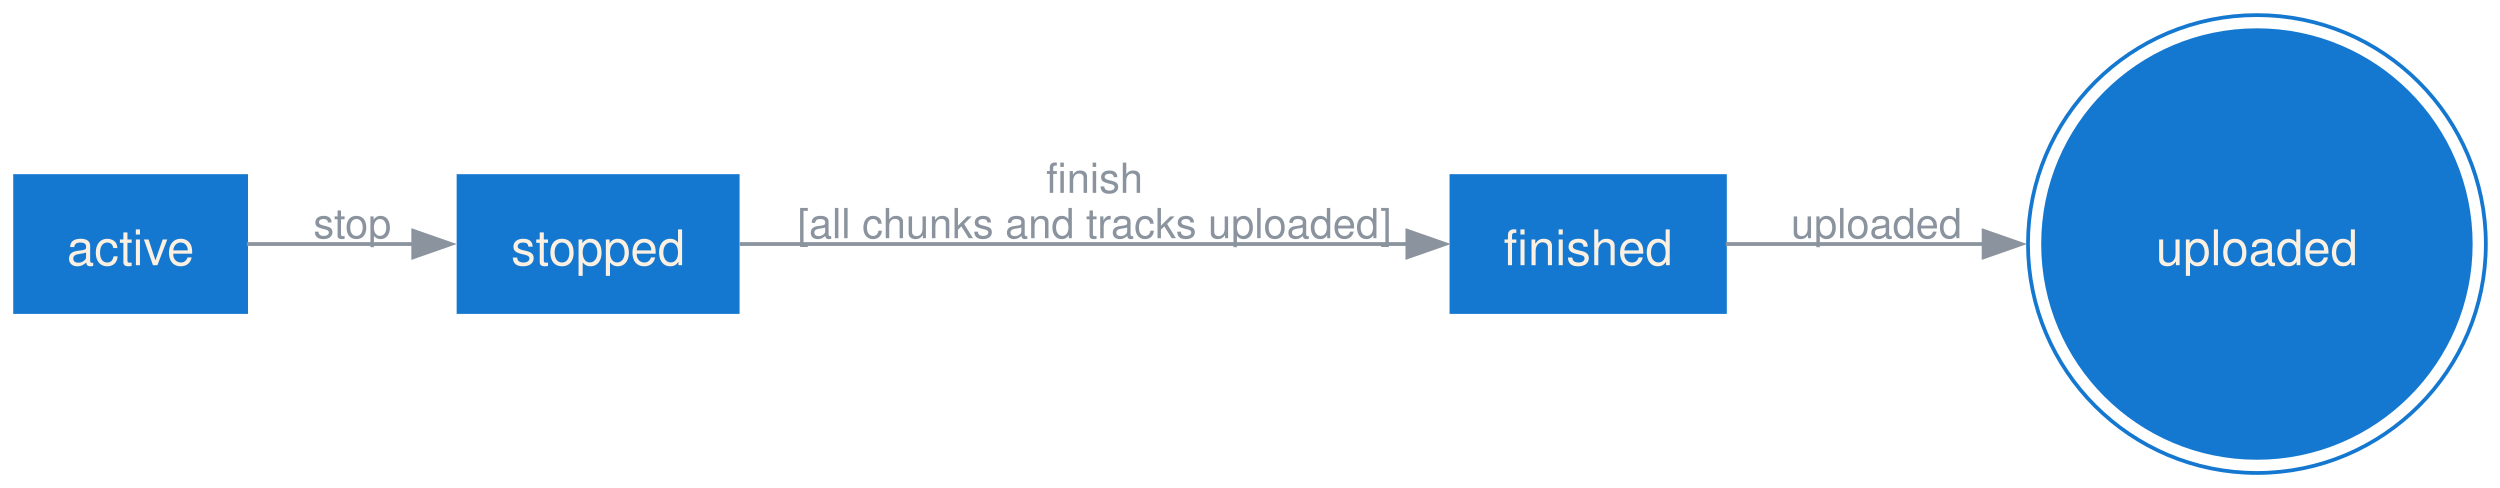
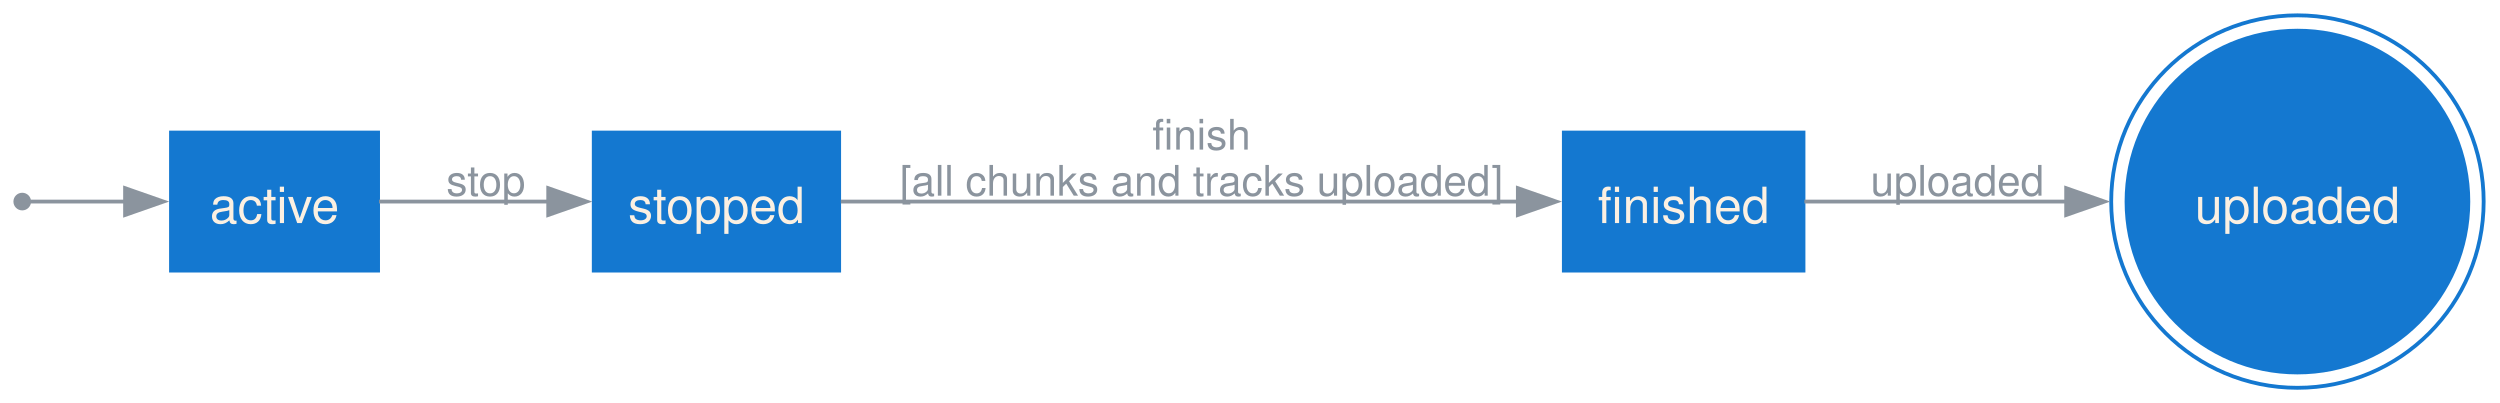
- <svg xmlns="http://www.w3.org/2000/svg" width="662pt" height="129pt" viewBox="0.00 0.00 662.00 129.00">
-   <g id="graph0" class="graph" transform="scale(1 1) rotate(0) translate(4 125.24)">
+ <svg xmlns="http://www.w3.org/2000/svg" width="652pt" height="105pt" viewBox="0.00 0.00 652.00 105.00">
+   <g id="graph0" class="graph" transform="scale(1 1) rotate(0) translate(4 101.14)">
    <g id="node1" class="node">
-       <polygon fill="#1478d0" stroke="#1478d0" points="61.17,-78.62 0,-78.62 0,-42.62 61.17,-42.62 61.17,-78.62" />
-       <text xml:space="preserve" text-anchor="middle" x="30.59" y="-55.02" font-family="Helvetica,sans-Serif" font-size="13.00" fill="#fbf0e2">active</text>
+       <ellipse fill="#8b949e" stroke="#8b949e" cx="1.8" cy="-48.57" rx="1.8" ry="1.8" />
    </g>
    <g id="node2" class="node">
-       <polygon fill="#1478d0" stroke="#1478d0" points="191.34,-78.62 117.42,-78.62 117.42,-42.62 191.34,-42.62 191.34,-78.62" />
-       <text xml:space="preserve" text-anchor="middle" x="154.38" y="-55.02" font-family="Helvetica,sans-Serif" font-size="13.00" fill="#fbf0e2">stopped</text>
+       <polygon fill="#1478d0" stroke="#1478d0" points="94.6,-66.57 40.6,-66.57 40.6,-30.57 94.6,-30.57 94.6,-66.57" />
+       <text xml:space="preserve" text-anchor="middle" x="67.6" y="-42.97" font-family="Helvetica,sans-Serif" font-size="13.00" fill="#fbf0e2">active</text>
    </g>
    <g id="edge1" class="edge">
-       <path fill="none" stroke="#8b949e" d="M61.38,-60.62C74.74,-60.62 90.82,-60.62 105.78,-60.62" />
-       <polygon fill="#8b949e" stroke="#8b949e" points="105.42,-64.12 115.42,-60.62 105.42,-57.12 105.42,-64.12" />
-       <text xml:space="preserve" text-anchor="middle" x="89.3" y="-62.17" font-family="Helvetica,sans-Serif" font-size="11.00" fill="#8b949e">stop</text>
+       <path fill="none" stroke="#8b949e" d="M3.91,-48.57C7.21,-48.57 17.46,-48.57 28.73,-48.57" />
+       <polygon fill="#8b949e" stroke="#8b949e" points="28.62,-52.07 38.62,-48.57 28.62,-45.07 28.62,-52.07" />
    </g>
    <g id="node3" class="node">
-       <polygon fill="#1478d0" stroke="#1478d0" points="452.76,-78.62 380.34,-78.62 380.34,-42.62 452.76,-42.62 452.76,-78.62" />
-       <text xml:space="preserve" text-anchor="middle" x="416.55" y="-55.02" font-family="Helvetica,sans-Serif" font-size="13.00" fill="#fbf0e2">finished</text>
+       <polygon fill="#1478d0" stroke="#1478d0" points="214.85,-66.57 150.85,-66.57 150.85,-30.57 214.85,-30.57 214.85,-66.57" />
+       <text xml:space="preserve" text-anchor="middle" x="182.85" y="-42.97" font-family="Helvetica,sans-Serif" font-size="13.00" fill="#fbf0e2">stopped</text>
    </g>
    <g id="edge2" class="edge">
-       <path fill="none" stroke="#8b949e" d="M191.83,-60.62C238.15,-60.62 318.16,-60.62 368.89,-60.62" />
-       <polygon fill="#8b949e" stroke="#8b949e" points="368.67,-64.12 378.67,-60.62 368.67,-57.12 368.67,-64.12" />
-       <text xml:space="preserve" text-anchor="middle" x="285.84" y="-74.17" font-family="Helvetica,sans-Serif" font-size="11.00" fill="#8b949e">finish</text>
-       <text xml:space="preserve" text-anchor="middle" x="285.84" y="-62.17" font-family="Helvetica,sans-Serif" font-size="11.00" fill="#8b949e">[all chunks and tracks uploaded]</text>
+       <path fill="none" stroke="#8b949e" d="M94.87,-48.57C108.09,-48.57 124.45,-48.57 139.41,-48.57" />
+       <polygon fill="#8b949e" stroke="#8b949e" points="138.98,-52.07 148.98,-48.57 138.98,-45.07 138.98,-52.07" />
+       <text xml:space="preserve" text-anchor="middle" x="122.72" y="-50.12" font-family="Helvetica,sans-Serif" font-size="11.00" fill="#8b949e">stop</text>
    </g>
    <g id="node4" class="node">
-       <ellipse fill="#1478d0" stroke="#1478d0" cx="593.63" cy="-60.62" rx="56.62" ry="56.62" />
-       <ellipse fill="none" stroke="#1478d0" cx="593.63" cy="-60.62" rx="60.62" ry="60.62" />
-       <text xml:space="preserve" text-anchor="middle" x="593.63" y="-55.02" font-family="Helvetica,sans-Serif" font-size="13.00" fill="#fbf0e2">uploaded</text>
+       <polygon fill="#1478d0" stroke="#1478d0" points="466.35,-66.57 403.85,-66.57 403.85,-30.57 466.35,-30.57 466.35,-66.57" />
+       <text xml:space="preserve" text-anchor="middle" x="435.1" y="-42.97" font-family="Helvetica,sans-Serif" font-size="13.00" fill="#fbf0e2">finished</text>
    </g>
    <g id="edge3" class="edge">
-       <path fill="none" stroke="#8b949e" d="M452.98,-60.62C472.64,-60.62 497.82,-60.62 521.37,-60.62" />
-       <polygon fill="#8b949e" stroke="#8b949e" points="521.26,-64.12 531.26,-60.62 521.26,-57.12 521.26,-64.12" />
-       <text xml:space="preserve" text-anchor="middle" x="492.89" y="-62.17" font-family="Helvetica,sans-Serif" font-size="11.00" fill="#8b949e">uploaded</text>
+       <path fill="none" stroke="#8b949e" d="M215.29,-48.57C260.01,-48.57 342.1,-48.57 392.02,-48.57" />
+       <polygon fill="#8b949e" stroke="#8b949e" points="391.86,-52.07 401.86,-48.57 391.86,-45.07 391.86,-52.07" />
+       <text xml:space="preserve" text-anchor="middle" x="309.35" y="-62.12" font-family="Helvetica,sans-Serif" font-size="11.00" fill="#8b949e">finish</text>
+       <text xml:space="preserve" text-anchor="middle" x="309.35" y="-50.12" font-family="Helvetica,sans-Serif" font-size="11.00" fill="#8b949e">[all chunks and tracks uploaded]</text>
+     </g>
+     <g id="node5" class="node">
+       <ellipse fill="#1478d0" stroke="#1478d0" cx="595.17" cy="-48.57" rx="44.57" ry="44.57" />
+       <ellipse fill="none" stroke="#1478d0" cx="595.17" cy="-48.57" rx="48.57" ry="48.57" />
+       <text xml:space="preserve" text-anchor="middle" x="595.17" y="-42.97" font-family="Helvetica,sans-Serif" font-size="13.00" fill="#fbf0e2">uploaded</text>
+     </g>
+     <g id="edge4" class="edge">
+       <path fill="none" stroke="#8b949e" d="M466.58,-48.57C486.01,-48.57 511.83,-48.57 535.16,-48.57" />
+       <polygon fill="#8b949e" stroke="#8b949e" points="534.86,-52.07 544.86,-48.57 534.86,-45.07 534.86,-52.07" />
+       <text xml:space="preserve" text-anchor="middle" x="506.47" y="-50.12" font-family="Helvetica,sans-Serif" font-size="11.00" fill="#8b949e">uploaded</text>
    </g>
  </g>
</svg>
